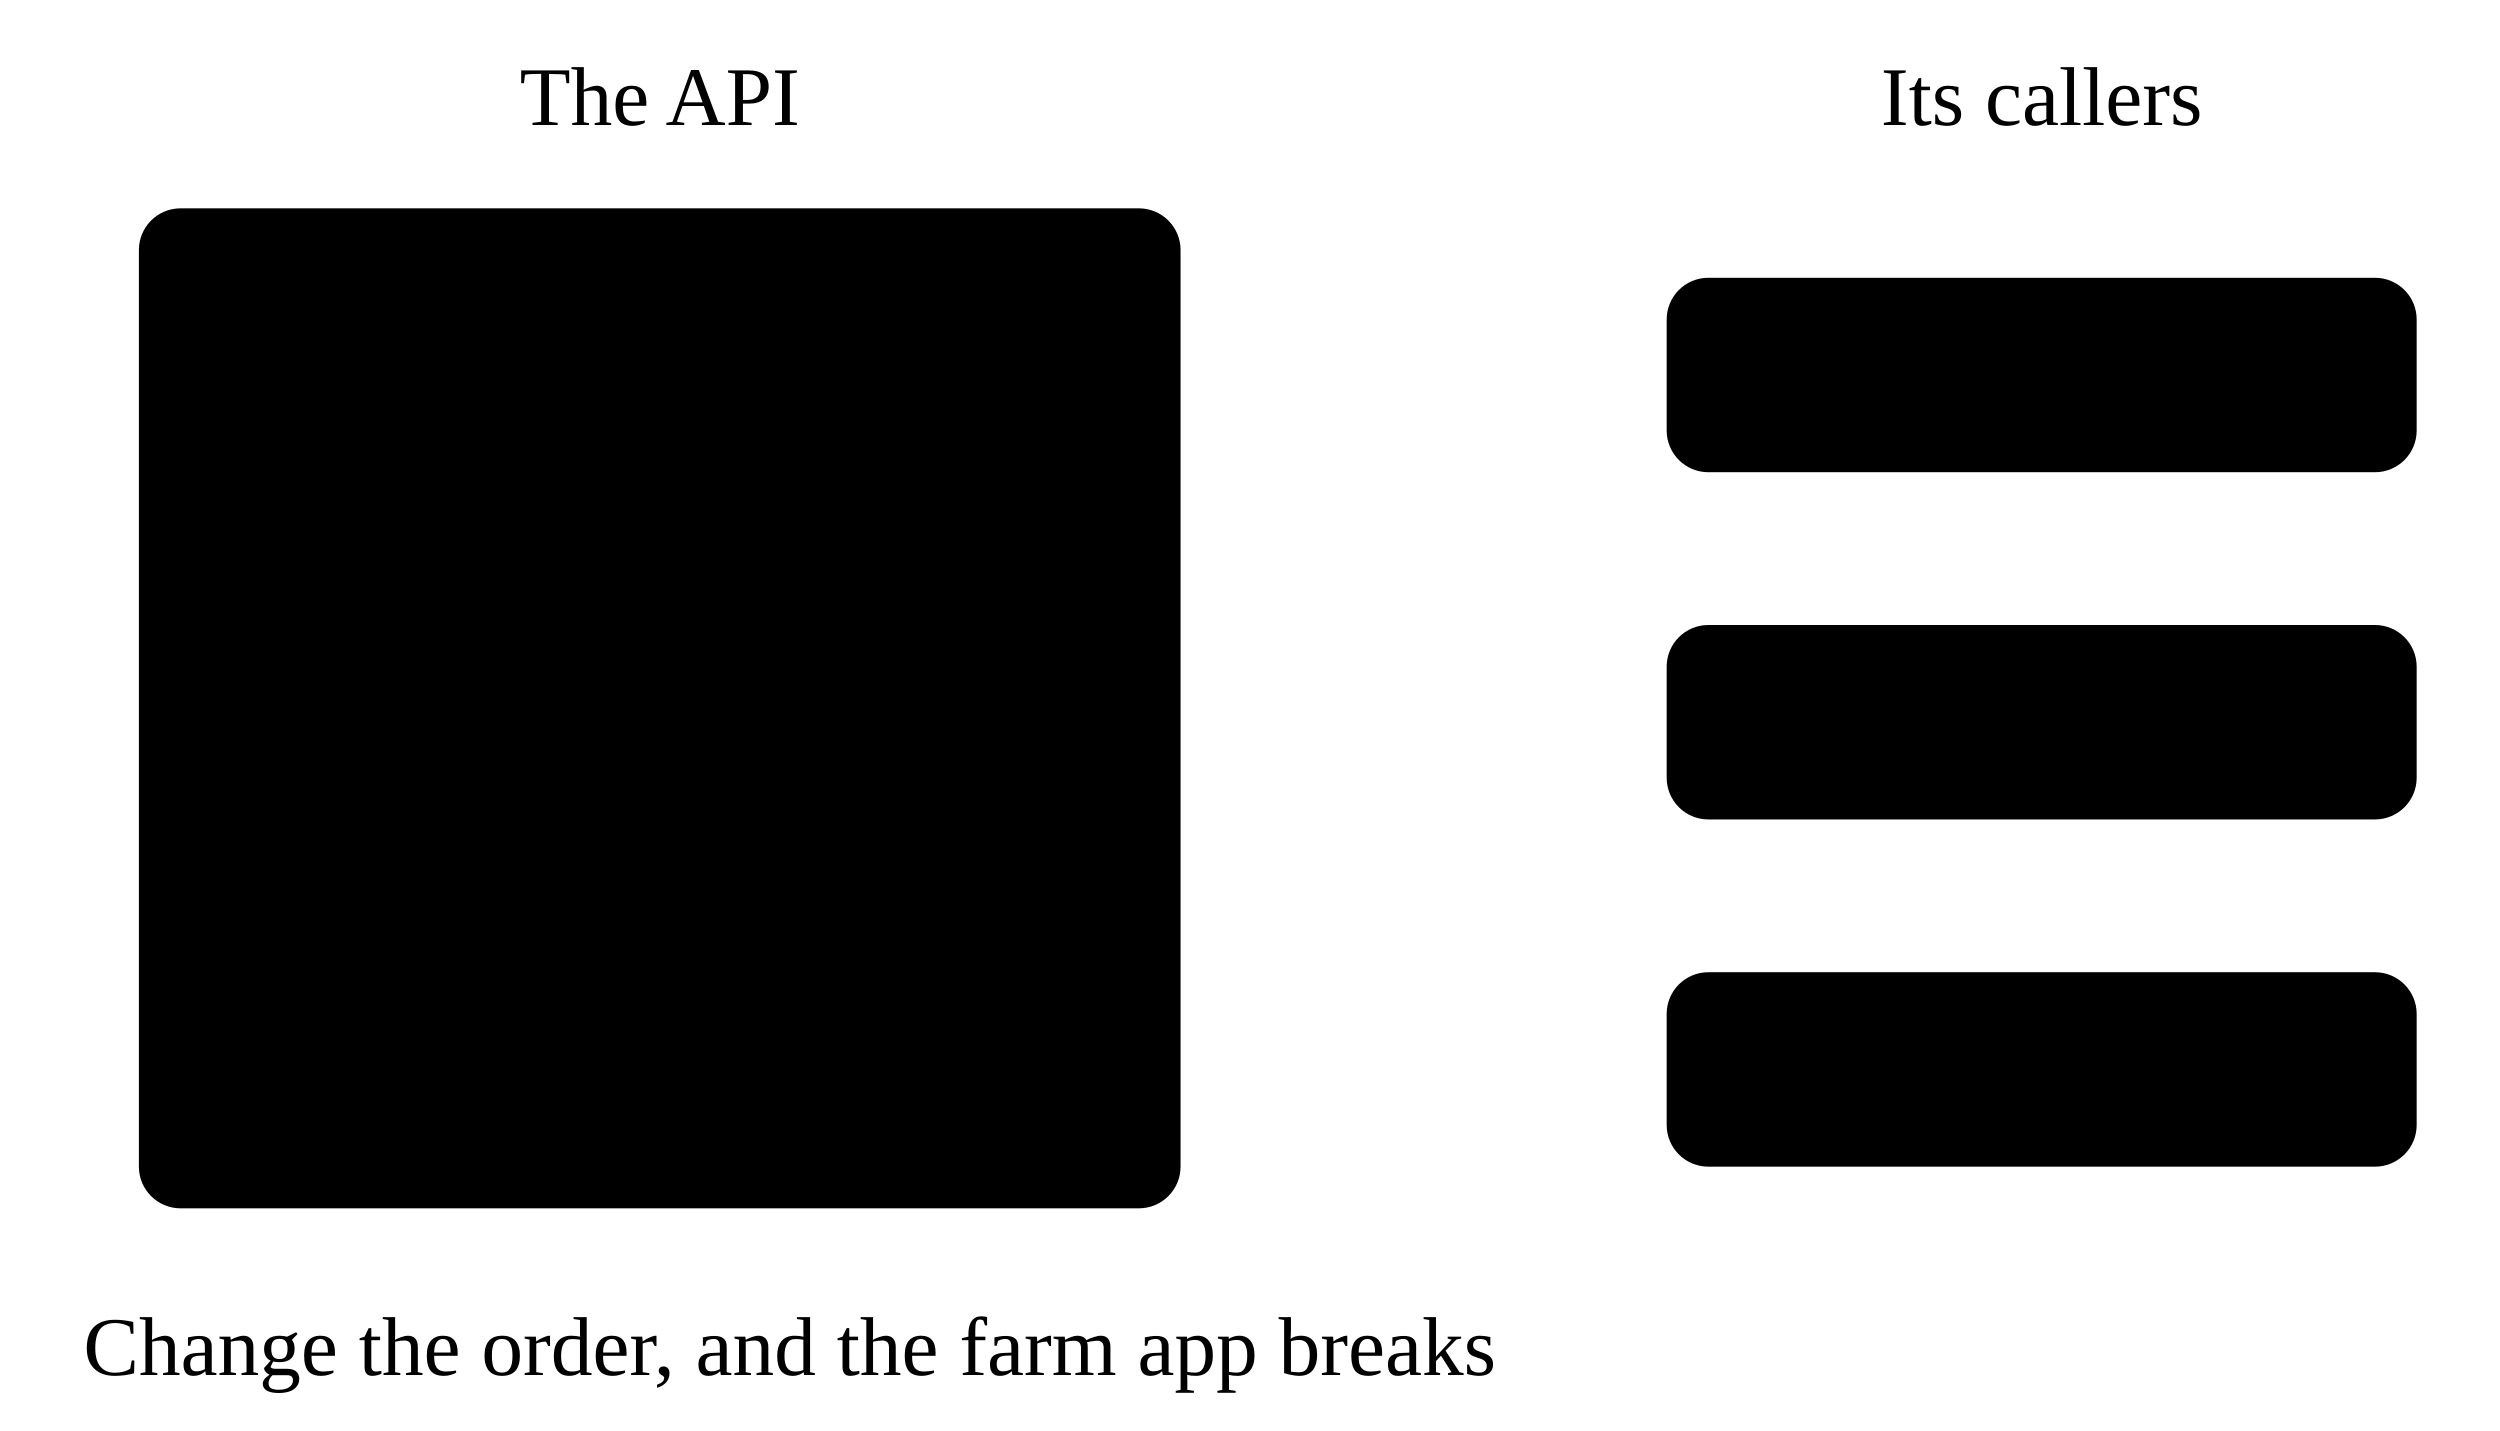
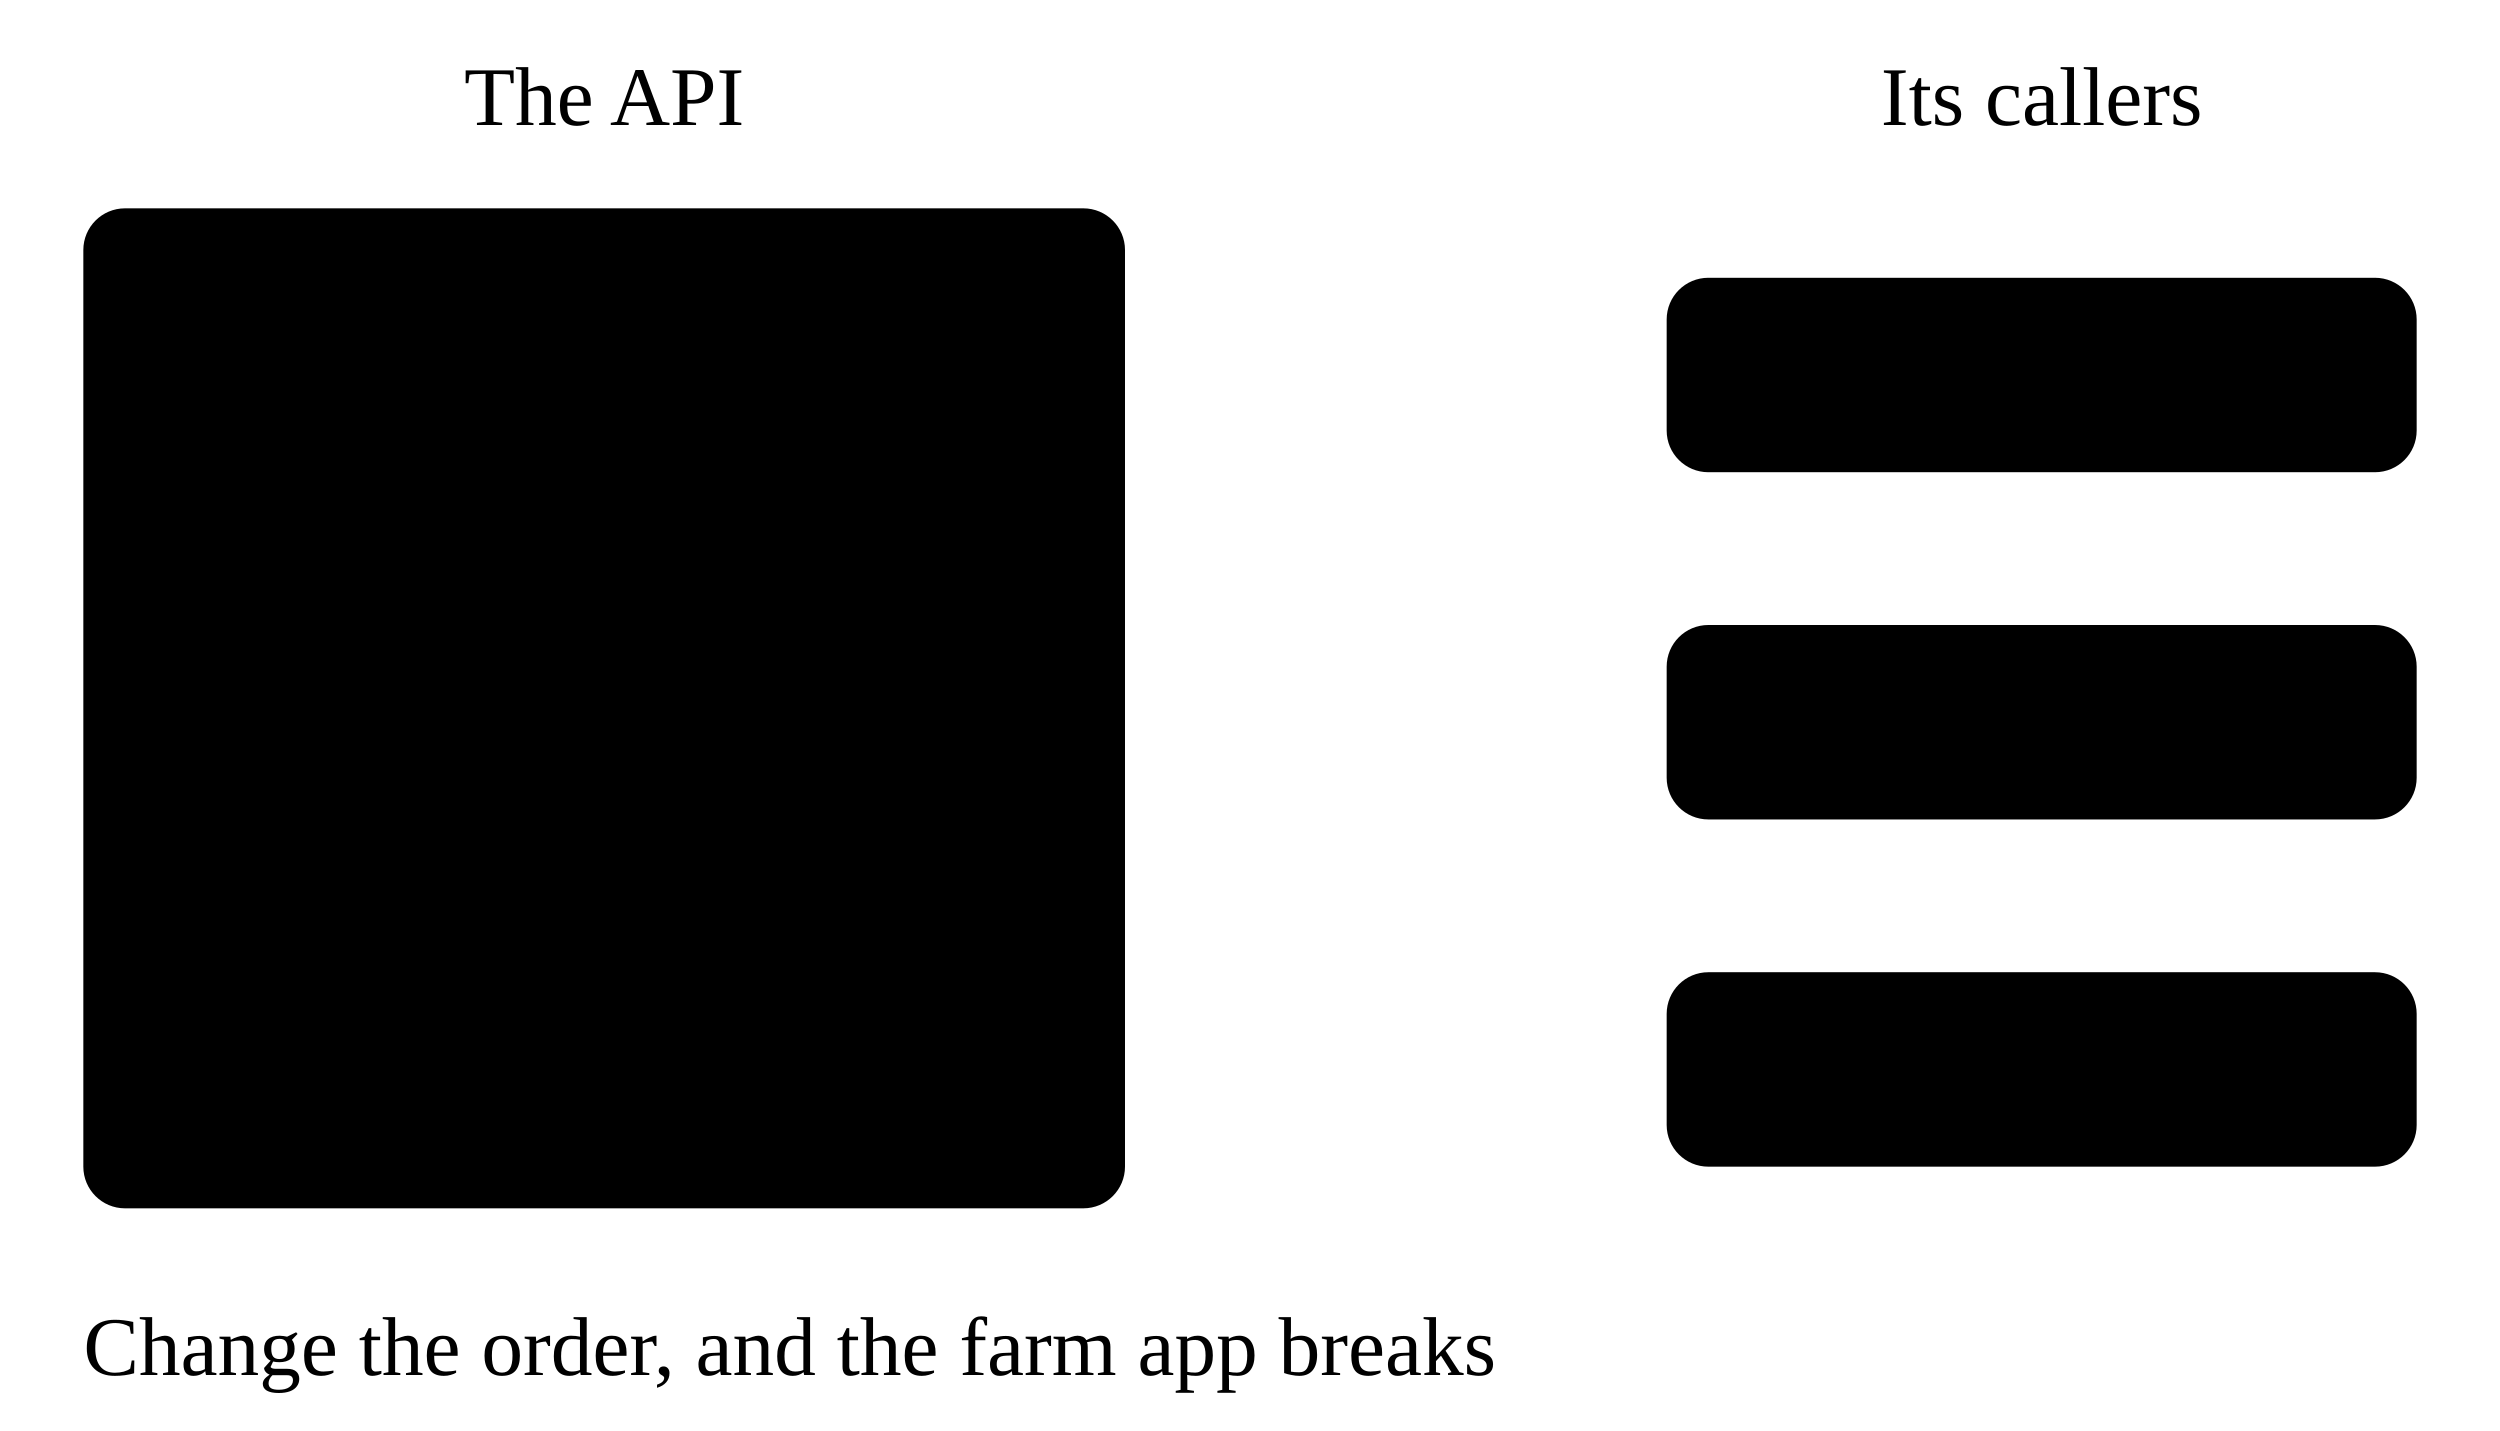
<svg xmlns="http://www.w3.org/2000/svg" class="fig" viewBox="0 0 360 206" role="img" aria-labelledby="fig-promise-title fig-promise-desc">
-   <text class="fig-label" x="95" y="18" text-anchor="middle">The API</text>
+   <text class="fig-label" x="87" y="18" text-anchor="middle">The API</text>
  <text class="fig-label" x="294" y="18" text-anchor="middle">Its callers</text>
-   <rect class="fig-pipe" x="20" y="30" width="150" height="144" rx="6" />
-   <text class="fig-label" x="32" y="52">Documented</text>
-   <text class="fig-note" x="32" y="70">Temperature, in °C</text>
-   <text class="fig-note" x="32" y="86">Rain, in mm</text>
-   <path class="fig-return" d="M30,102 L160,102" />
-   <text class="fig-label" x="32" y="122">Never promised</text>
-   <rect class="fig-mark" x="28" y="127" width="128" height="18" />
-   <text class="fig-label fig-on-mark" x="32" y="140">Readings in order</text>
-   <text class="fig-note" x="32" y="158">Dates in UTC</text>
-   <path class="fig-axis" d="M170,78 L240,54" />
-   <path class="fig-axis" d="M170,78 L240,104" />
-   <path class="fig-axis" d="M170,78 L240,148" />
-   <path class="fig-return" d="M170,137 L240,62" />
-   <path class="fig-return" d="M170,155 L240,158" />
+   <rect class="fig-pipe" x="12" y="30" width="150" height="144" rx="6" />
+   <text class="fig-label" x="24" y="52">Documented</text>
+   <text class="fig-item" x="24" y="70">Temperature, in °C</text>
+   <text class="fig-item" x="24" y="86">Rain, in mm</text>
+   <path class="fig-guide" d="M22,102 L152,102" />
+   <text class="fig-label" x="24" y="122">Never promised</text>
+   <rect class="fig-mark" x="20" y="127" width="116.1" height="18" />
+   <text class="fig-label fig-on-mark" x="24" y="140">Readings in order</text>
+   <text class="fig-item" x="24" y="158">Dates in UTC</text>
+   <path class="fig-axis" d="M162,78 L240,54" />
+   <path class="fig-axis" d="M162,78 L240,104" />
+   <path class="fig-axis" d="M162,78 L240,148" />
+   <path class="fig-return" d="M162,137 L240,110" />
+   <path class="fig-return" d="M162,156 L240,156" />
  <rect class="fig-pipe" x="240" y="40" width="108" height="28" rx="6" />
  <rect class="fig-pipe" x="240" y="90" width="108" height="28" rx="6" />
  <rect class="fig-pipe" x="240" y="140" width="108" height="28" rx="6" />
-   <text class="fig-label" x="294" y="58" text-anchor="middle">Farm app</text>
-   <text class="fig-label" x="294" y="108" text-anchor="middle">Airline</text>
-   <text class="fig-label" x="294" y="158" text-anchor="middle">Delivery firm</text>
+   <text class="fig-label" x="294" y="58.5" text-anchor="middle">Airline</text>
+   <text class="fig-label" x="294" y="108.5" text-anchor="middle">Farm app</text>
+   <text class="fig-label" x="294" y="158.5" text-anchor="middle">Delivery firm</text>
  <text class="fig-note" x="12" y="198">Change the order, and the farm app breaks</text>
</svg>
